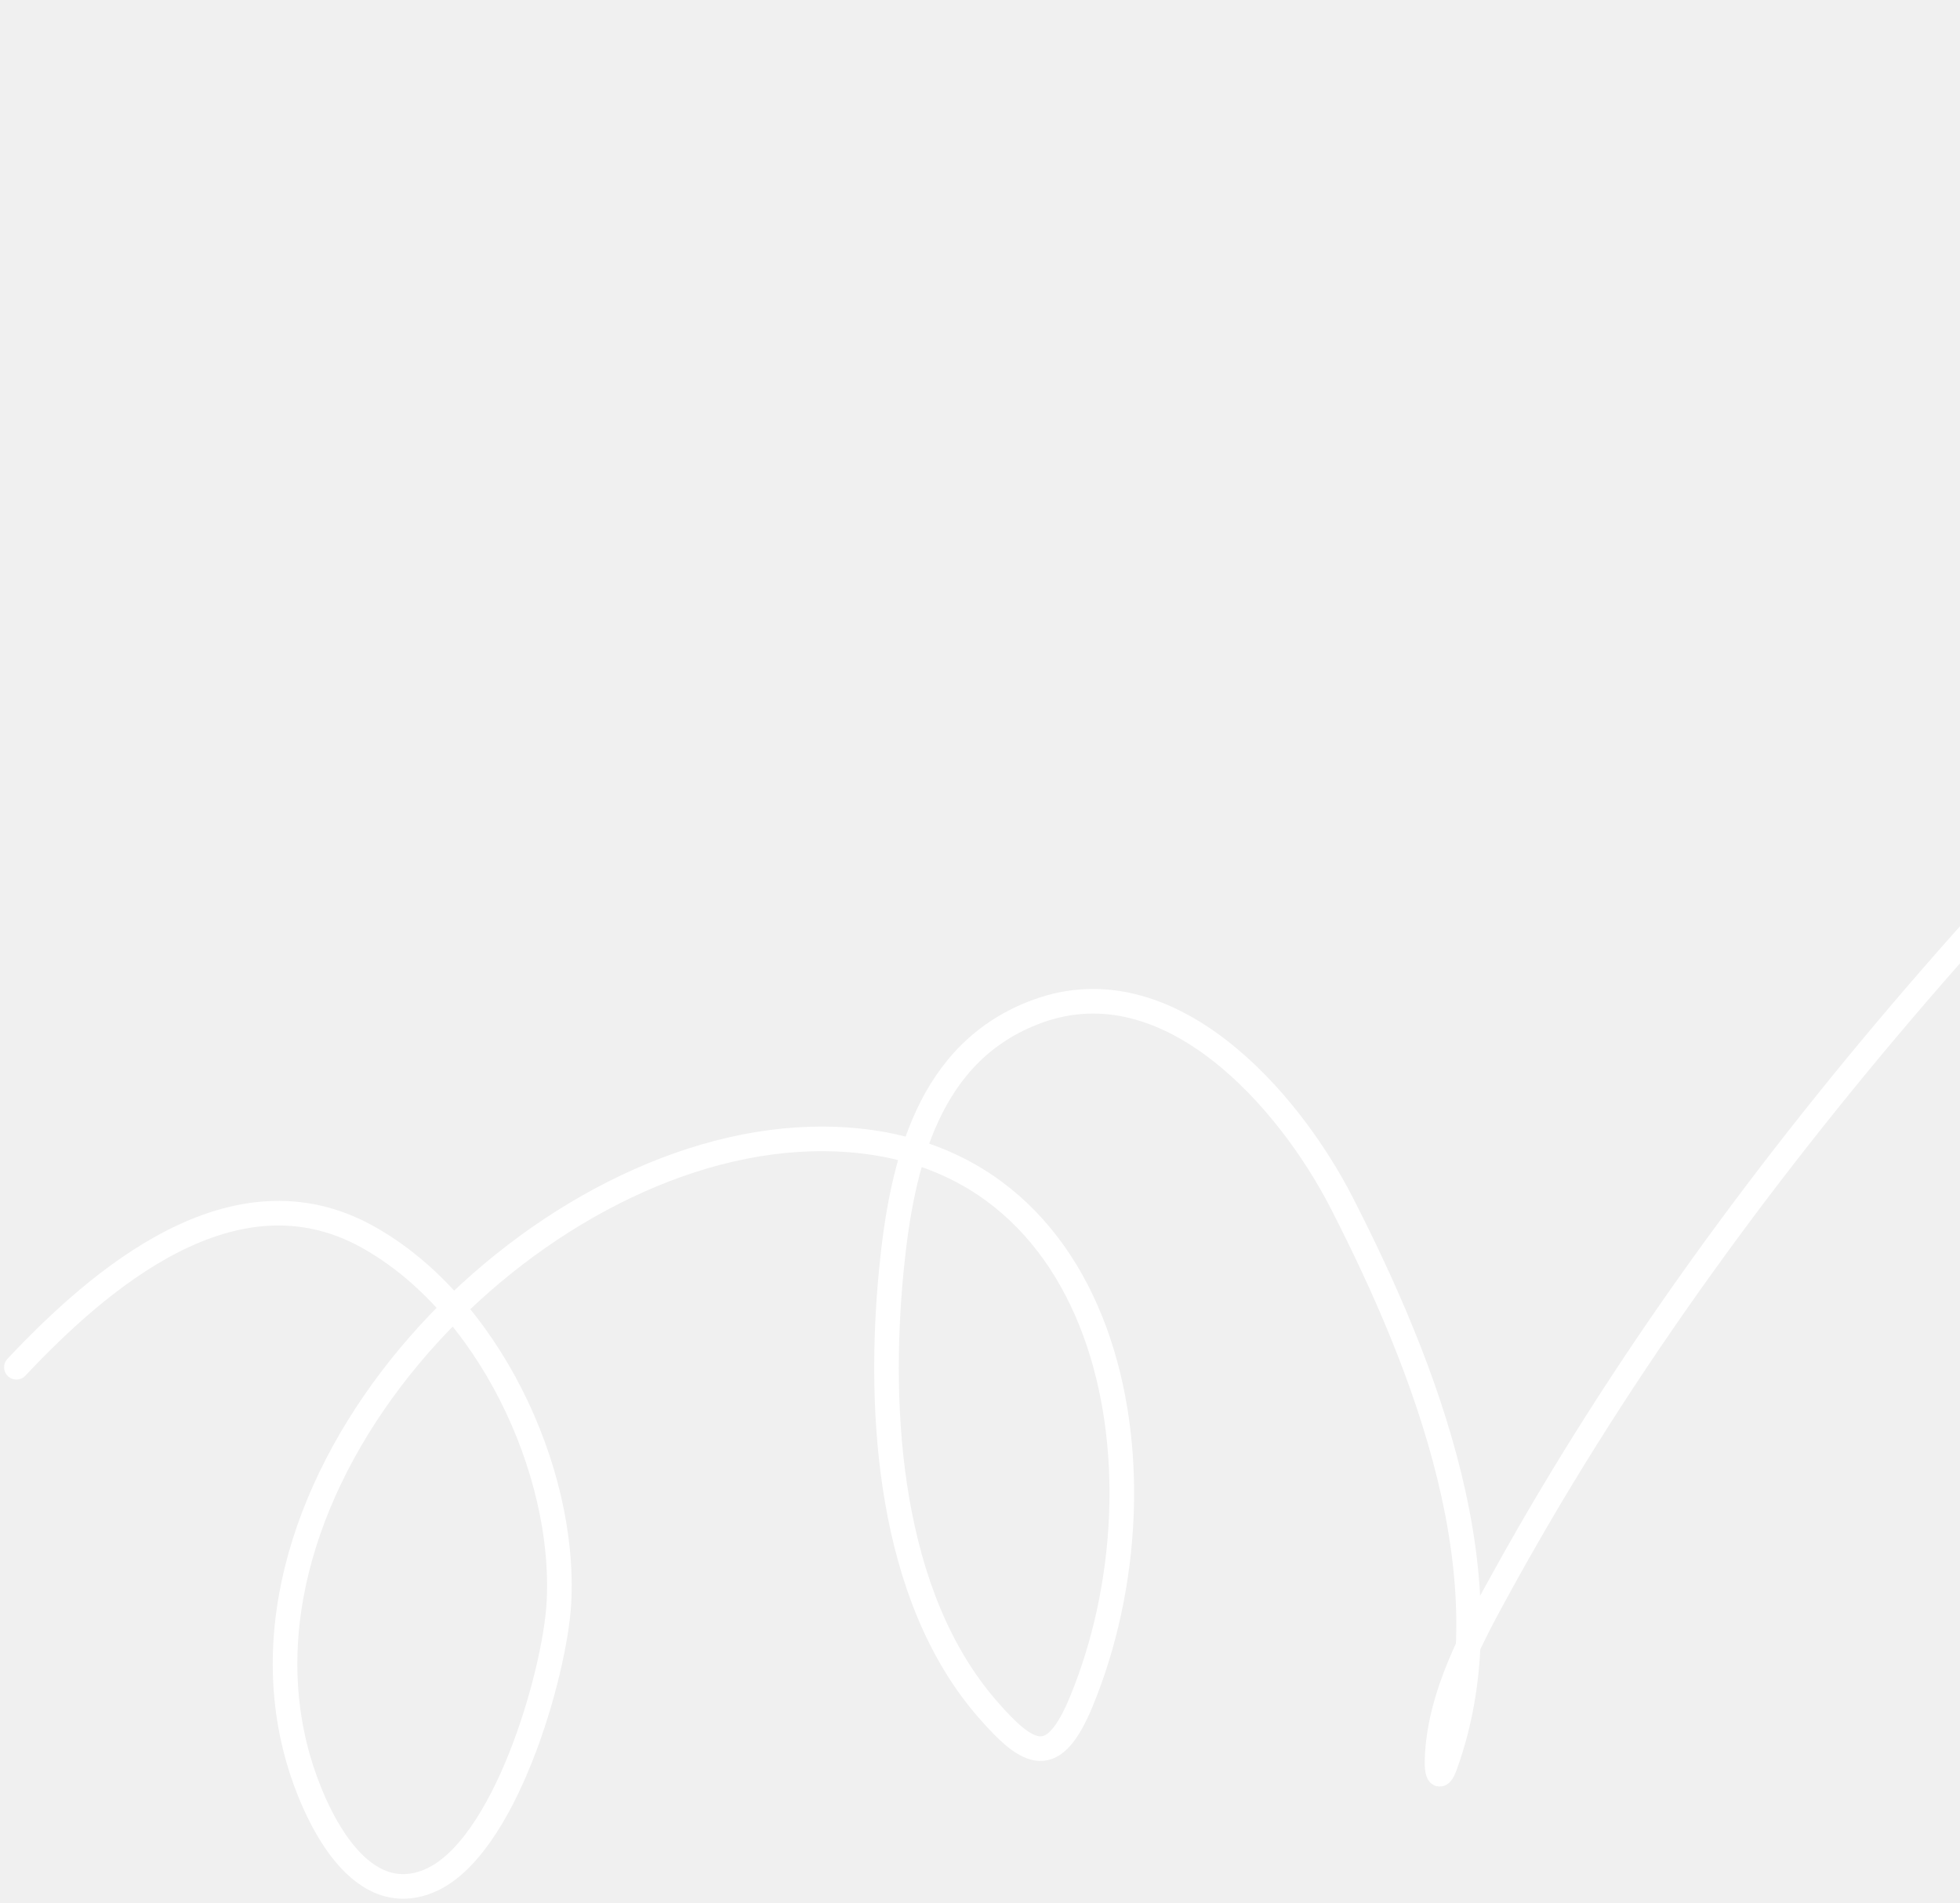
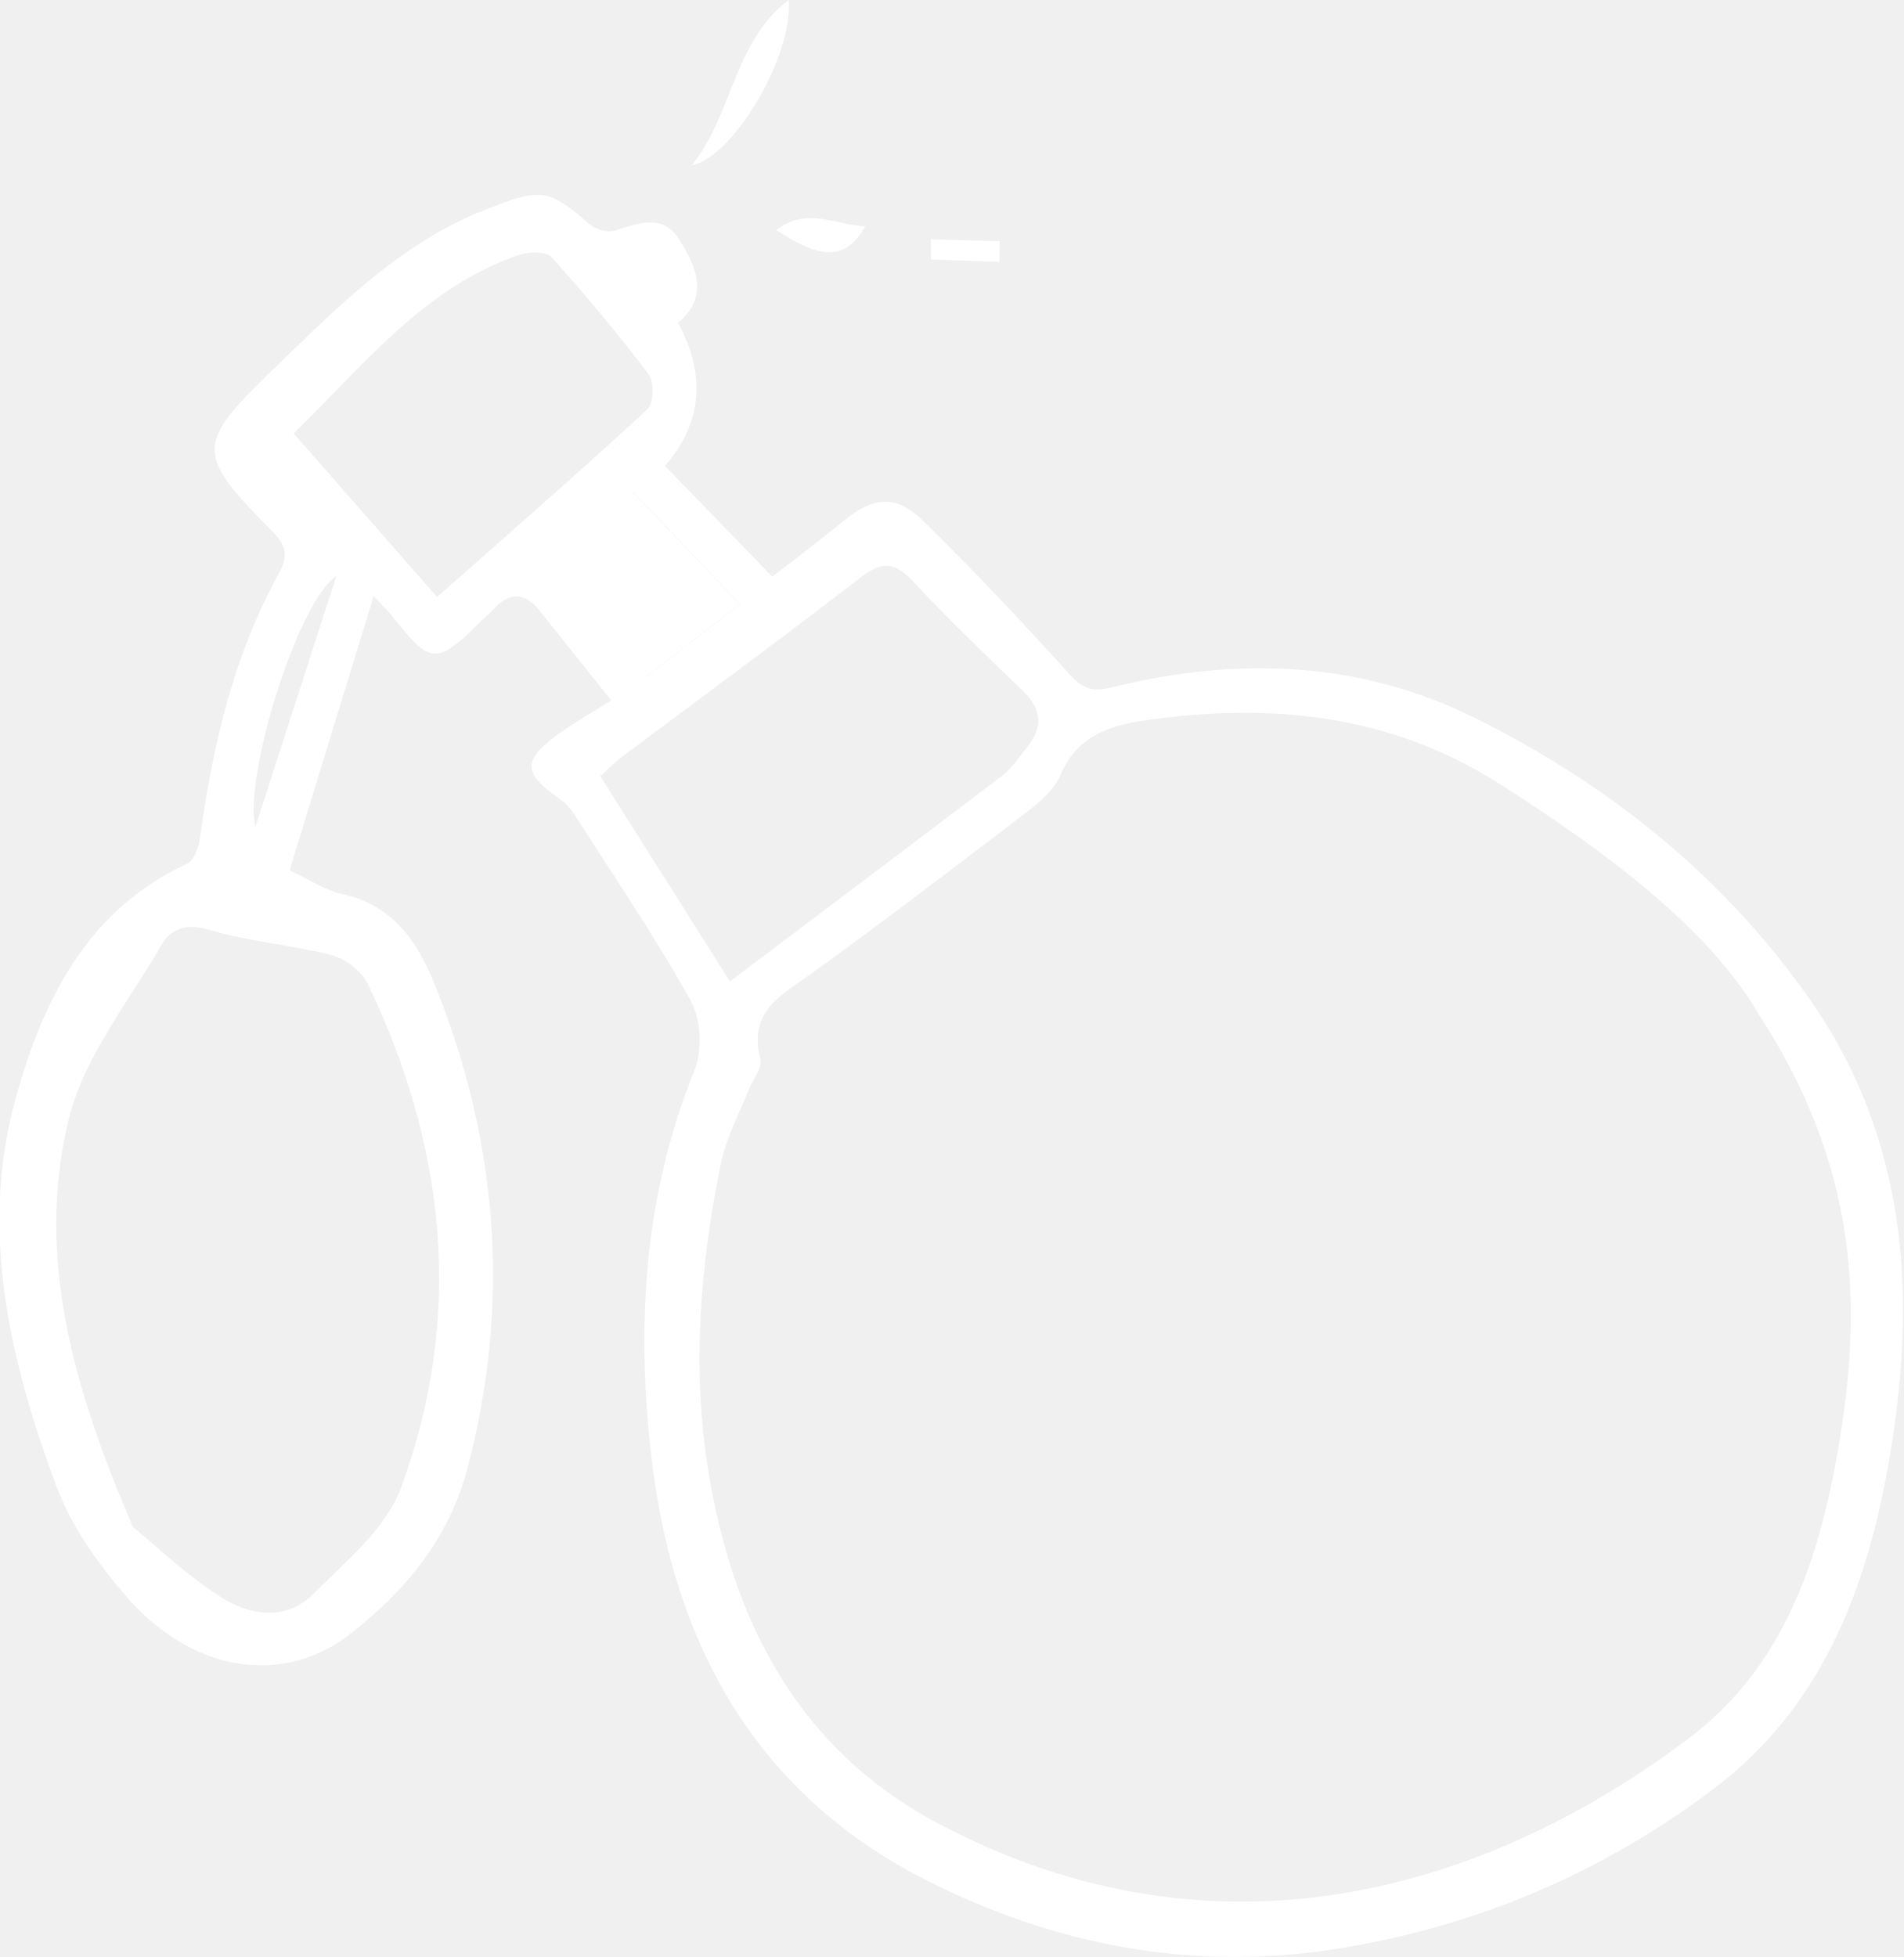
- <svg xmlns="http://www.w3.org/2000/svg" width="239" height="232" viewBox="0 0 239 232" fill="none">
-   <path d="M2 166.702C12.204 155.858 28.5 141.849 44.7 150.736C59.442 158.824 69.066 179.212 68.151 195.46C67.668 204.053 61.553 225.557 52.268 229.353C43.475 232.947 38.163 220.674 36.384 214.507C26.34 179.69 64.758 139.879 98.798 138.879C135.779 137.792 143.316 179.643 131.874 207.411C128.467 215.679 125.534 214.274 120.381 208.345C108.387 194.544 106.98 172.26 108.702 154.751C109.968 141.875 113.212 128.132 126.548 123.286C142.648 117.436 157.171 134.069 163.641 146.722C173.706 166.403 184.272 192.908 176.255 215.161C175.412 217.502 175.199 215.775 175.227 214.694C175.438 206.676 179.691 199.082 183.449 192.285C212.23 140.243 255.11 94.692 299.308 55.407C321.873 35.351 347.687 19.669 372 2" stroke="white" stroke-width="3" stroke-linecap="round" />
+ <svg xmlns="http://www.w3.org/2000/svg" id="_Слой_2" data-name="Слой 2" viewBox="0 0 55.67 57.25">
+   <defs>
+     <style>
+       .cls-1 {
+         fill: #fff;
+       }
+     </style>
+   </defs>
+   <g id="_Слой_1-2" data-name="Слой 1">
+     <g>
+       <path class="cls-1" d="m19.83,9.44q1.25,2.31-.38,4.19c1.03,1.06,2.05,2.11,3.14,3.24.7-.54,1.39-1.06,2.06-1.61.91-.75,1.56-.81,2.4.02,1.45,1.43,2.85,2.91,4.22,4.43.4.45.69.54,1.29.39,3.65-.9,7.26-.77,10.66.94,3.83,1.92,7.12,4.54,9.63,8.07,3.01,4.23,3.24,8.94,2.37,13.82-.66,3.68-1.99,7.05-5.08,9.39-3.31,2.5-7.05,4.08-11.17,4.71-4.19.64-8.17-.15-11.88-2.03-4.94-2.5-7.35-6.84-8.01-12.17-.48-3.9-.28-7.78,1.23-11.51.24-.59.2-1.5-.11-2.05-1.04-1.87-2.25-3.65-3.41-5.46-.11-.18-.28-.34-.45-.46-1.05-.74-1.06-1.11,0-1.88.47-.34.97-.62,1.54-.98-.76-.95-1.43-1.79-2.1-2.63-.44-.55-.9-.54-1.36-.02-.1.11-.21.2-.32.3-1.35,1.34-1.49,1.33-2.67-.17-.09-.11-.2-.21-.5-.53-.85,2.77-1.65,5.38-2.46,8.02.6.28,1.04.58,1.52.69,1.47.31,2.2,1.36,2.71,2.61,1.88,4.64,2.25,9.39.96,14.24-.54,2.03-1.83,3.57-3.43,4.81-1.98,1.53-4.61,1.1-6.51-1.08-.83-.95-1.61-2.04-2.05-3.2-1.37-3.66-2.28-7.47-1.23-11.33.78-2.85,2.06-5.56,5.03-6.93.19-.09.33-.44.37-.69.37-2.73.98-5.38,2.32-7.81.28-.51.21-.82-.19-1.22-2.32-2.34-2.25-2.55.18-4.9,1.84-1.78,3.62-3.57,6.08-4.53,1.54-.6,1.79-.64,3,.43.17.15.52.26.73.2.68-.2,1.39-.52,1.88.22.53.81.93,1.71-.03,2.49Zm31.58,20.17c-1.46-2.46-4.42-4.69-7.58-6.7-3.19-2.02-6.67-2.36-10.31-1.84-1.06.15-2.02.46-2.5,1.6-.17.41-.57.76-.94,1.05-2.08,1.59-4.17,3.19-6.29,4.72-.89.65-1.92,1.11-1.55,2.54.07.25-.22.6-.34.9-.28.71-.66,1.4-.81,2.14-.61,2.98-.86,6-.37,9.02.71,4.37,2.61,8.09,6.64,10.26,7.83,4.2,15.7,2.32,22.03-2.44,2.77-2.08,3.8-5.17,4.37-8.43.73-4.2.62-8.28-2.35-12.81ZM3.89,44.67c.74.61,1.6,1.44,2.6,2.07.82.52,1.88.68,2.65-.09.97-.96,2.16-1.94,2.6-3.15,1.83-5,1.31-9.96-.99-14.73-.18-.37-.65-.72-1.05-.83-1.18-.3-2.42-.39-3.58-.74-.68-.2-1.12-.03-1.4.45-.96,1.66-2.25,3.26-2.7,5.05-1,4.05.13,7.92,1.86,11.95Zm17.45-15.95c2.78-2.1,5.39-4.06,7.99-6.04.28-.22.48-.54.71-.82.46-.57.45-1.09-.1-1.63-1.1-1.06-2.21-2.12-3.25-3.24-.55-.59-.93-.55-1.54-.08-2.3,1.78-4.65,3.5-6.98,5.25-.25.19-.47.42-.61.55,1.26,1.99,2.46,3.89,3.79,6Zm-8.56-11.25c2.11-1.87,4.16-3.65,6.16-5.5.18-.17.2-.79.04-1.01-.9-1.19-1.85-2.33-2.85-3.44-.16-.17-.67-.16-.96-.06-2.76.95-4.51,3.2-6.58,5.22,1.4,1.6,2.75,3.14,4.19,4.78Zm6.03,2.4c.89-.69,1.77-1.37,2.84-2.19-1.1-1.16-2.1-2.21-3.14-3.3-.92.8-1.67,1.46-2.36,2.07.9,1.16,1.72,2.22,2.66,3.42Zm-8.97-3.02c-1.15.77-2.72,5.91-2.37,7.34.78-2.41,1.53-4.74,2.37-7.34Z" />
+       <path class="cls-1" d="m23.07,0c.13,1.67-1.64,4.61-2.84,4.84,1.2-1.47,1.22-3.61,2.84-4.84Z" />
+       <path class="cls-1" d="m25.31,6.62c-.57.99-1.26,1-2.6.11.91-.7,1.72-.14,2.6-.11Z" />
+       <path class="cls-1" d="m27.22,7c.67.02,1.35.04,2.02.06,0,.2,0,.4-.01.6-.67-.02-1.34-.05-2-.07,0-.2,0-.39,0-.59Z" />
+       <path class="cls-1" d="m18.8,19.87c-.93-1.2-1.75-2.26-2.66-3.42.7-.61,1.45-1.27,2.36-2.07,1.04,1.09,2.04,2.15,3.14,3.3-1.07.82-1.95,1.5-2.84,2.19Z" />
+     </g>
+   </g>
</svg>
